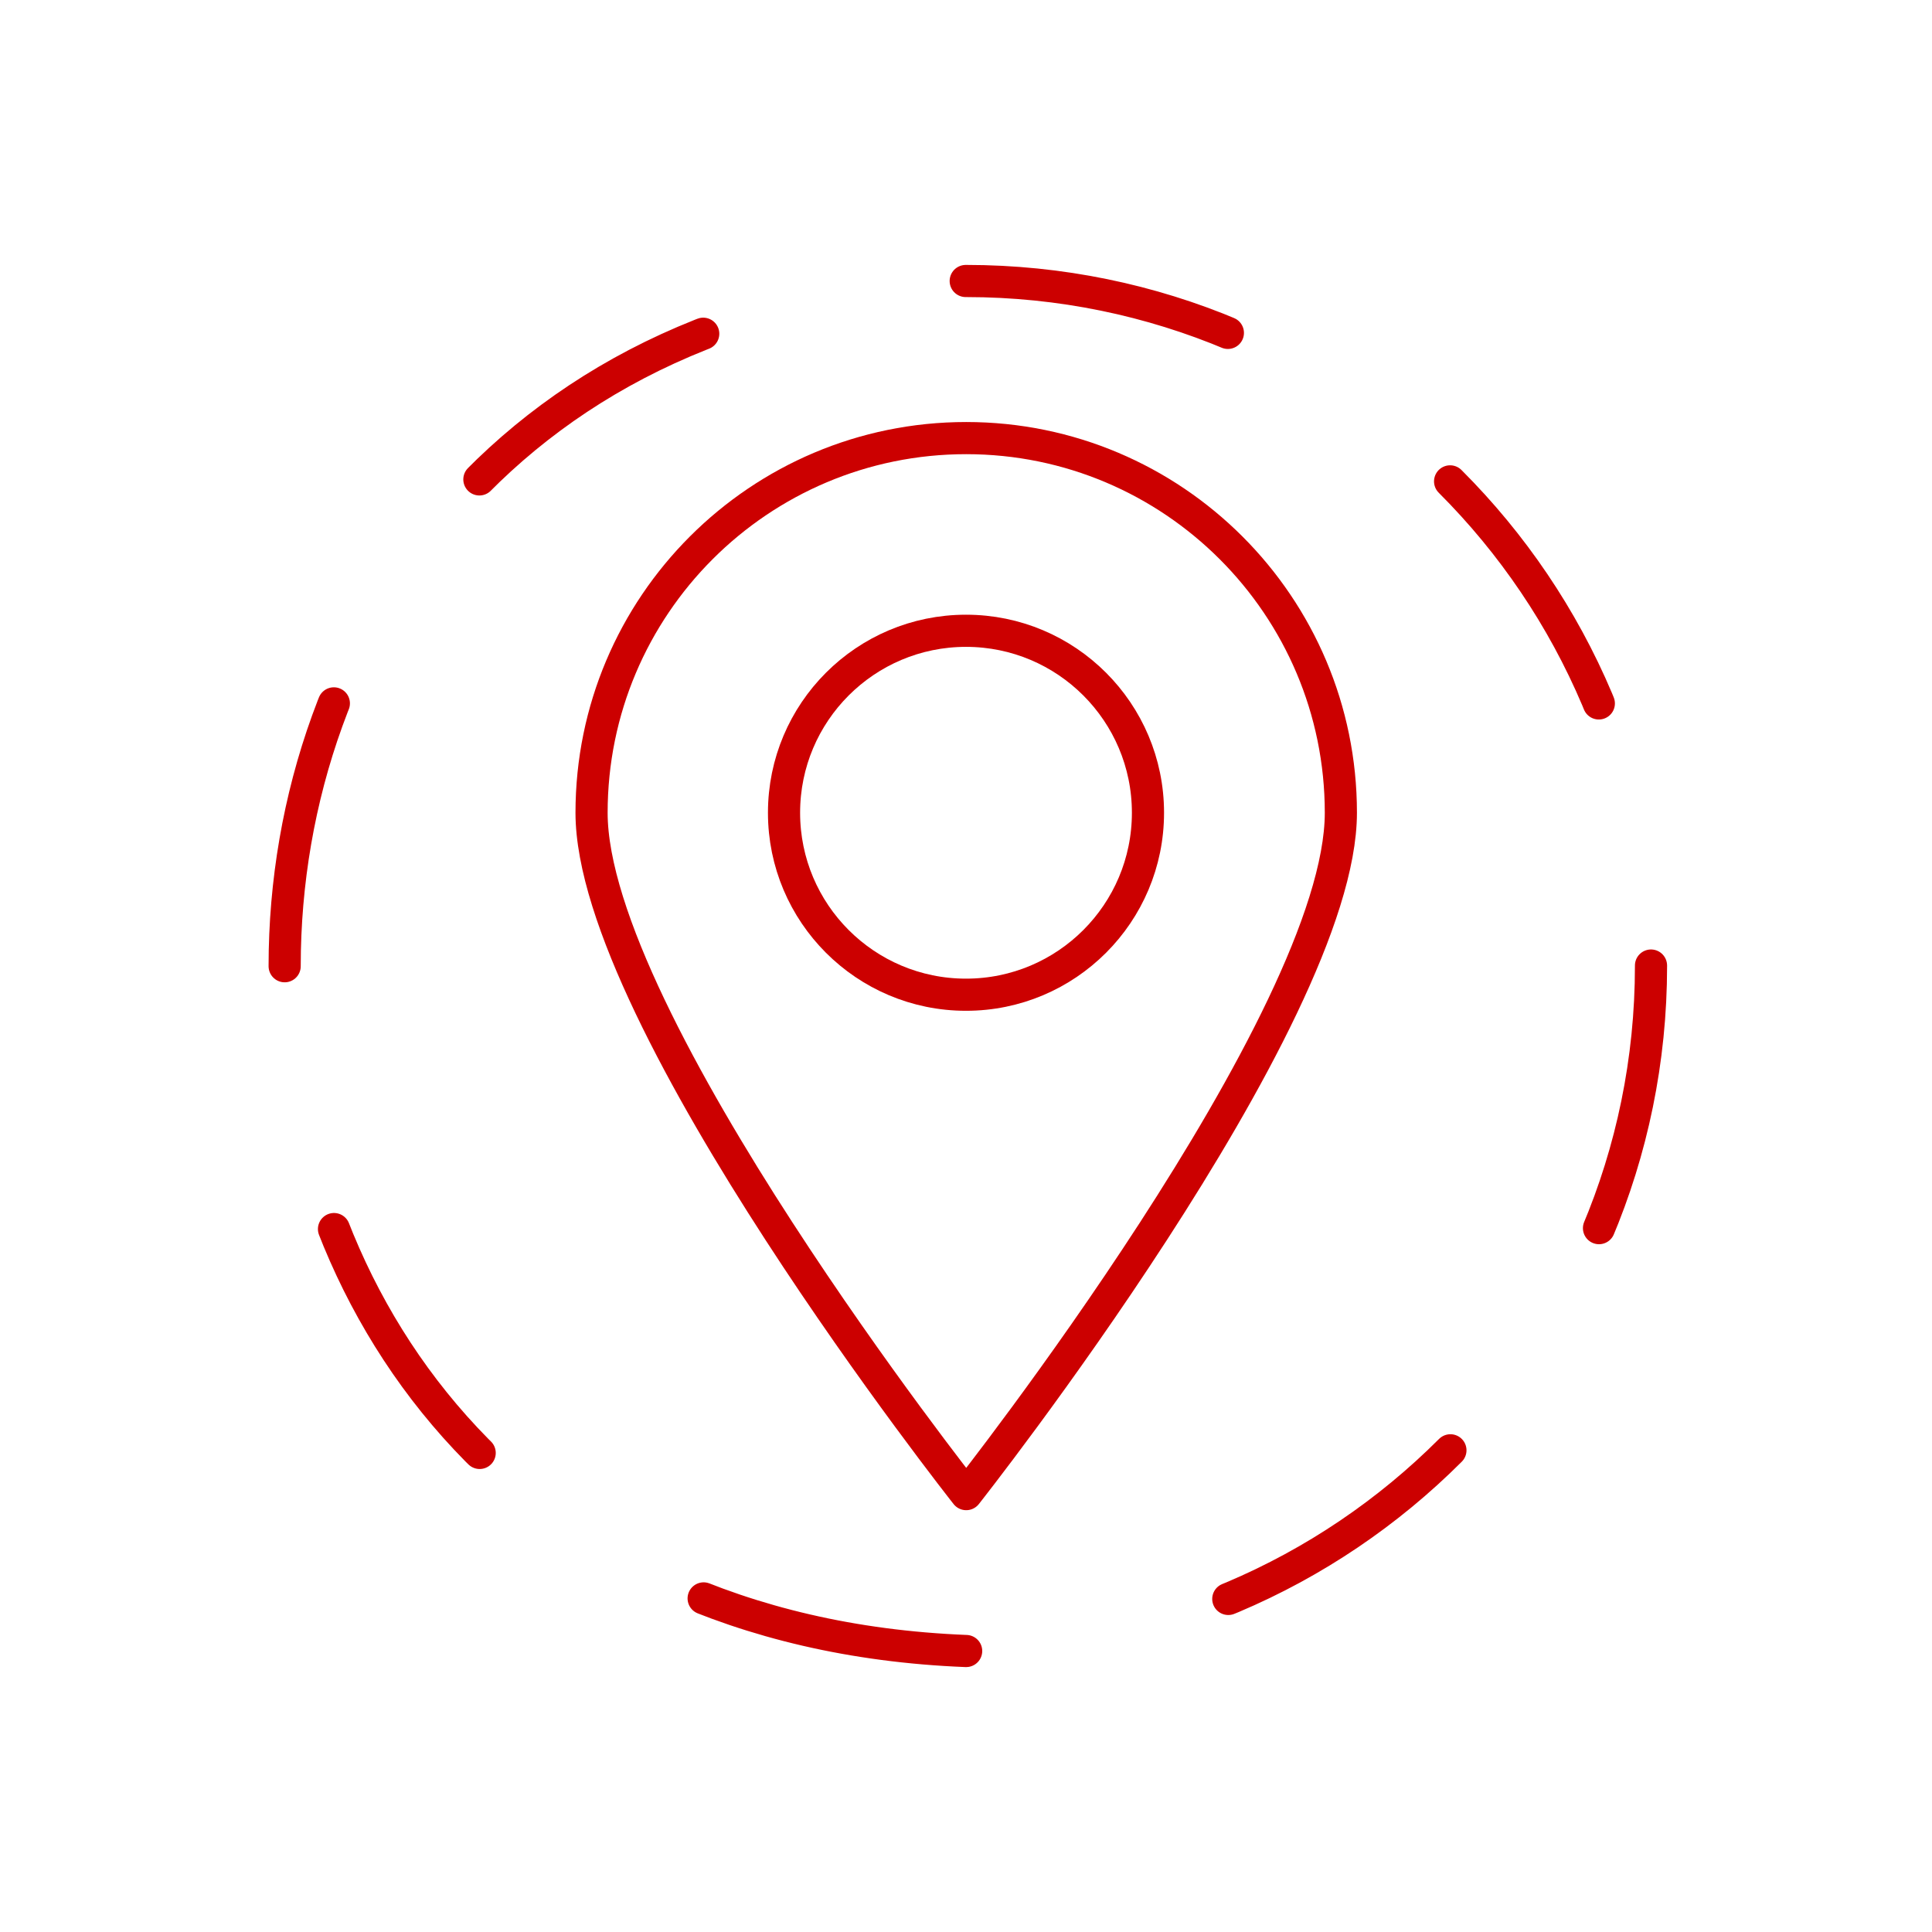
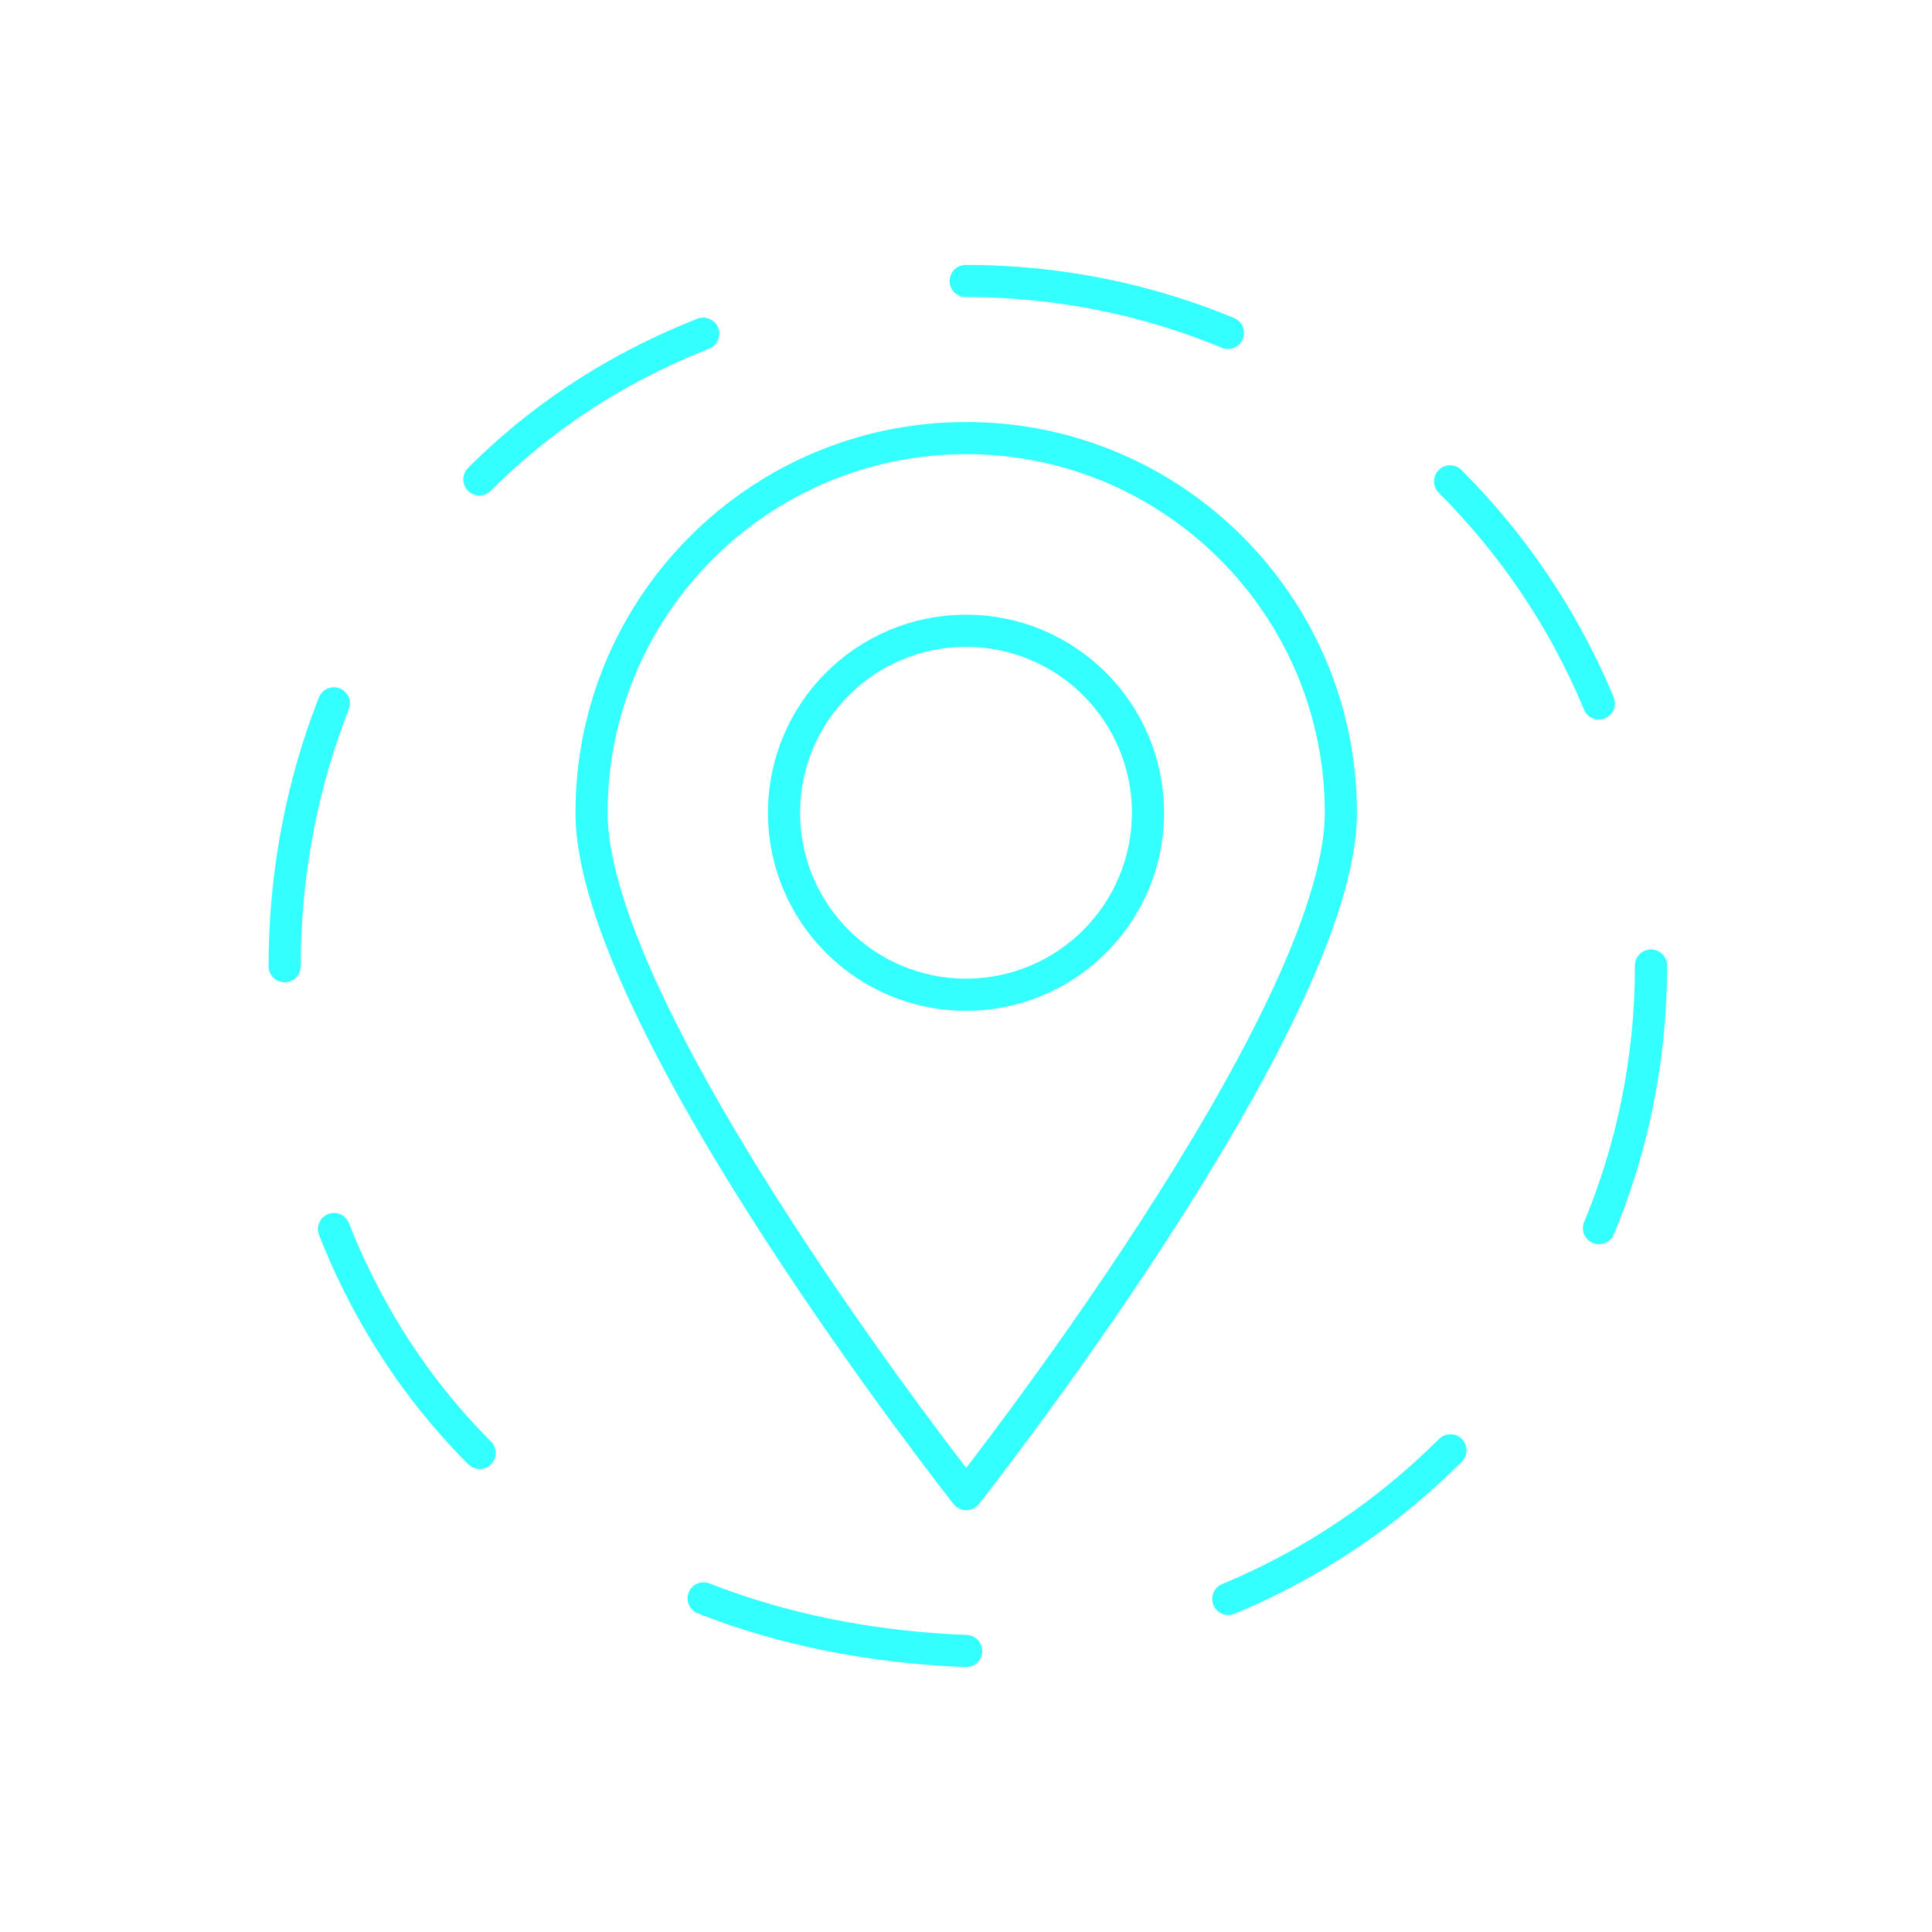
<svg xmlns="http://www.w3.org/2000/svg" viewBox="0 0 90.14 90.14">
  <defs>
-     <style>.c,.d{stroke:#c00;stroke-linecap:round;stroke-linejoin:round;stroke-width:1.5px;}.c,.d,.e{fill:none;}.d{stroke-dasharray:0 0 12.55 12.55;}</style>
+     <style>.c,.d{stroke:#3ff;stroke-linecap:round;stroke-linejoin:round;stroke-width:1.5px;}.c,.d,.e{fill:none;}.d{stroke-dasharray:0 0 12.55 12.55;}</style>
  </defs>
  <g id="a">
    <g>
      <path class="c" d="M62.56,37.92c0,9.66-17.48,31.79-17.48,31.79,0,0-17.48-22.13-17.48-31.79s7.83-17.48,17.48-17.48,17.48,7.83,17.48,17.48Z" />
      <circle class="c" cx="45.07" cy="37.92" r="8.49" />
    </g>
    <path class="d" d="M77.03,45.07c0,17.65-14.31,31.96-31.96,31.96-42.39-1.68-42.38-62.24,0-63.92,17.65,0,31.96,14.31,31.96,31.96h0Z" />
  </g>
  <g id="b">
    <circle class="e" cx="45.07" cy="45.07" r="42.52" />
  </g>
</svg>
